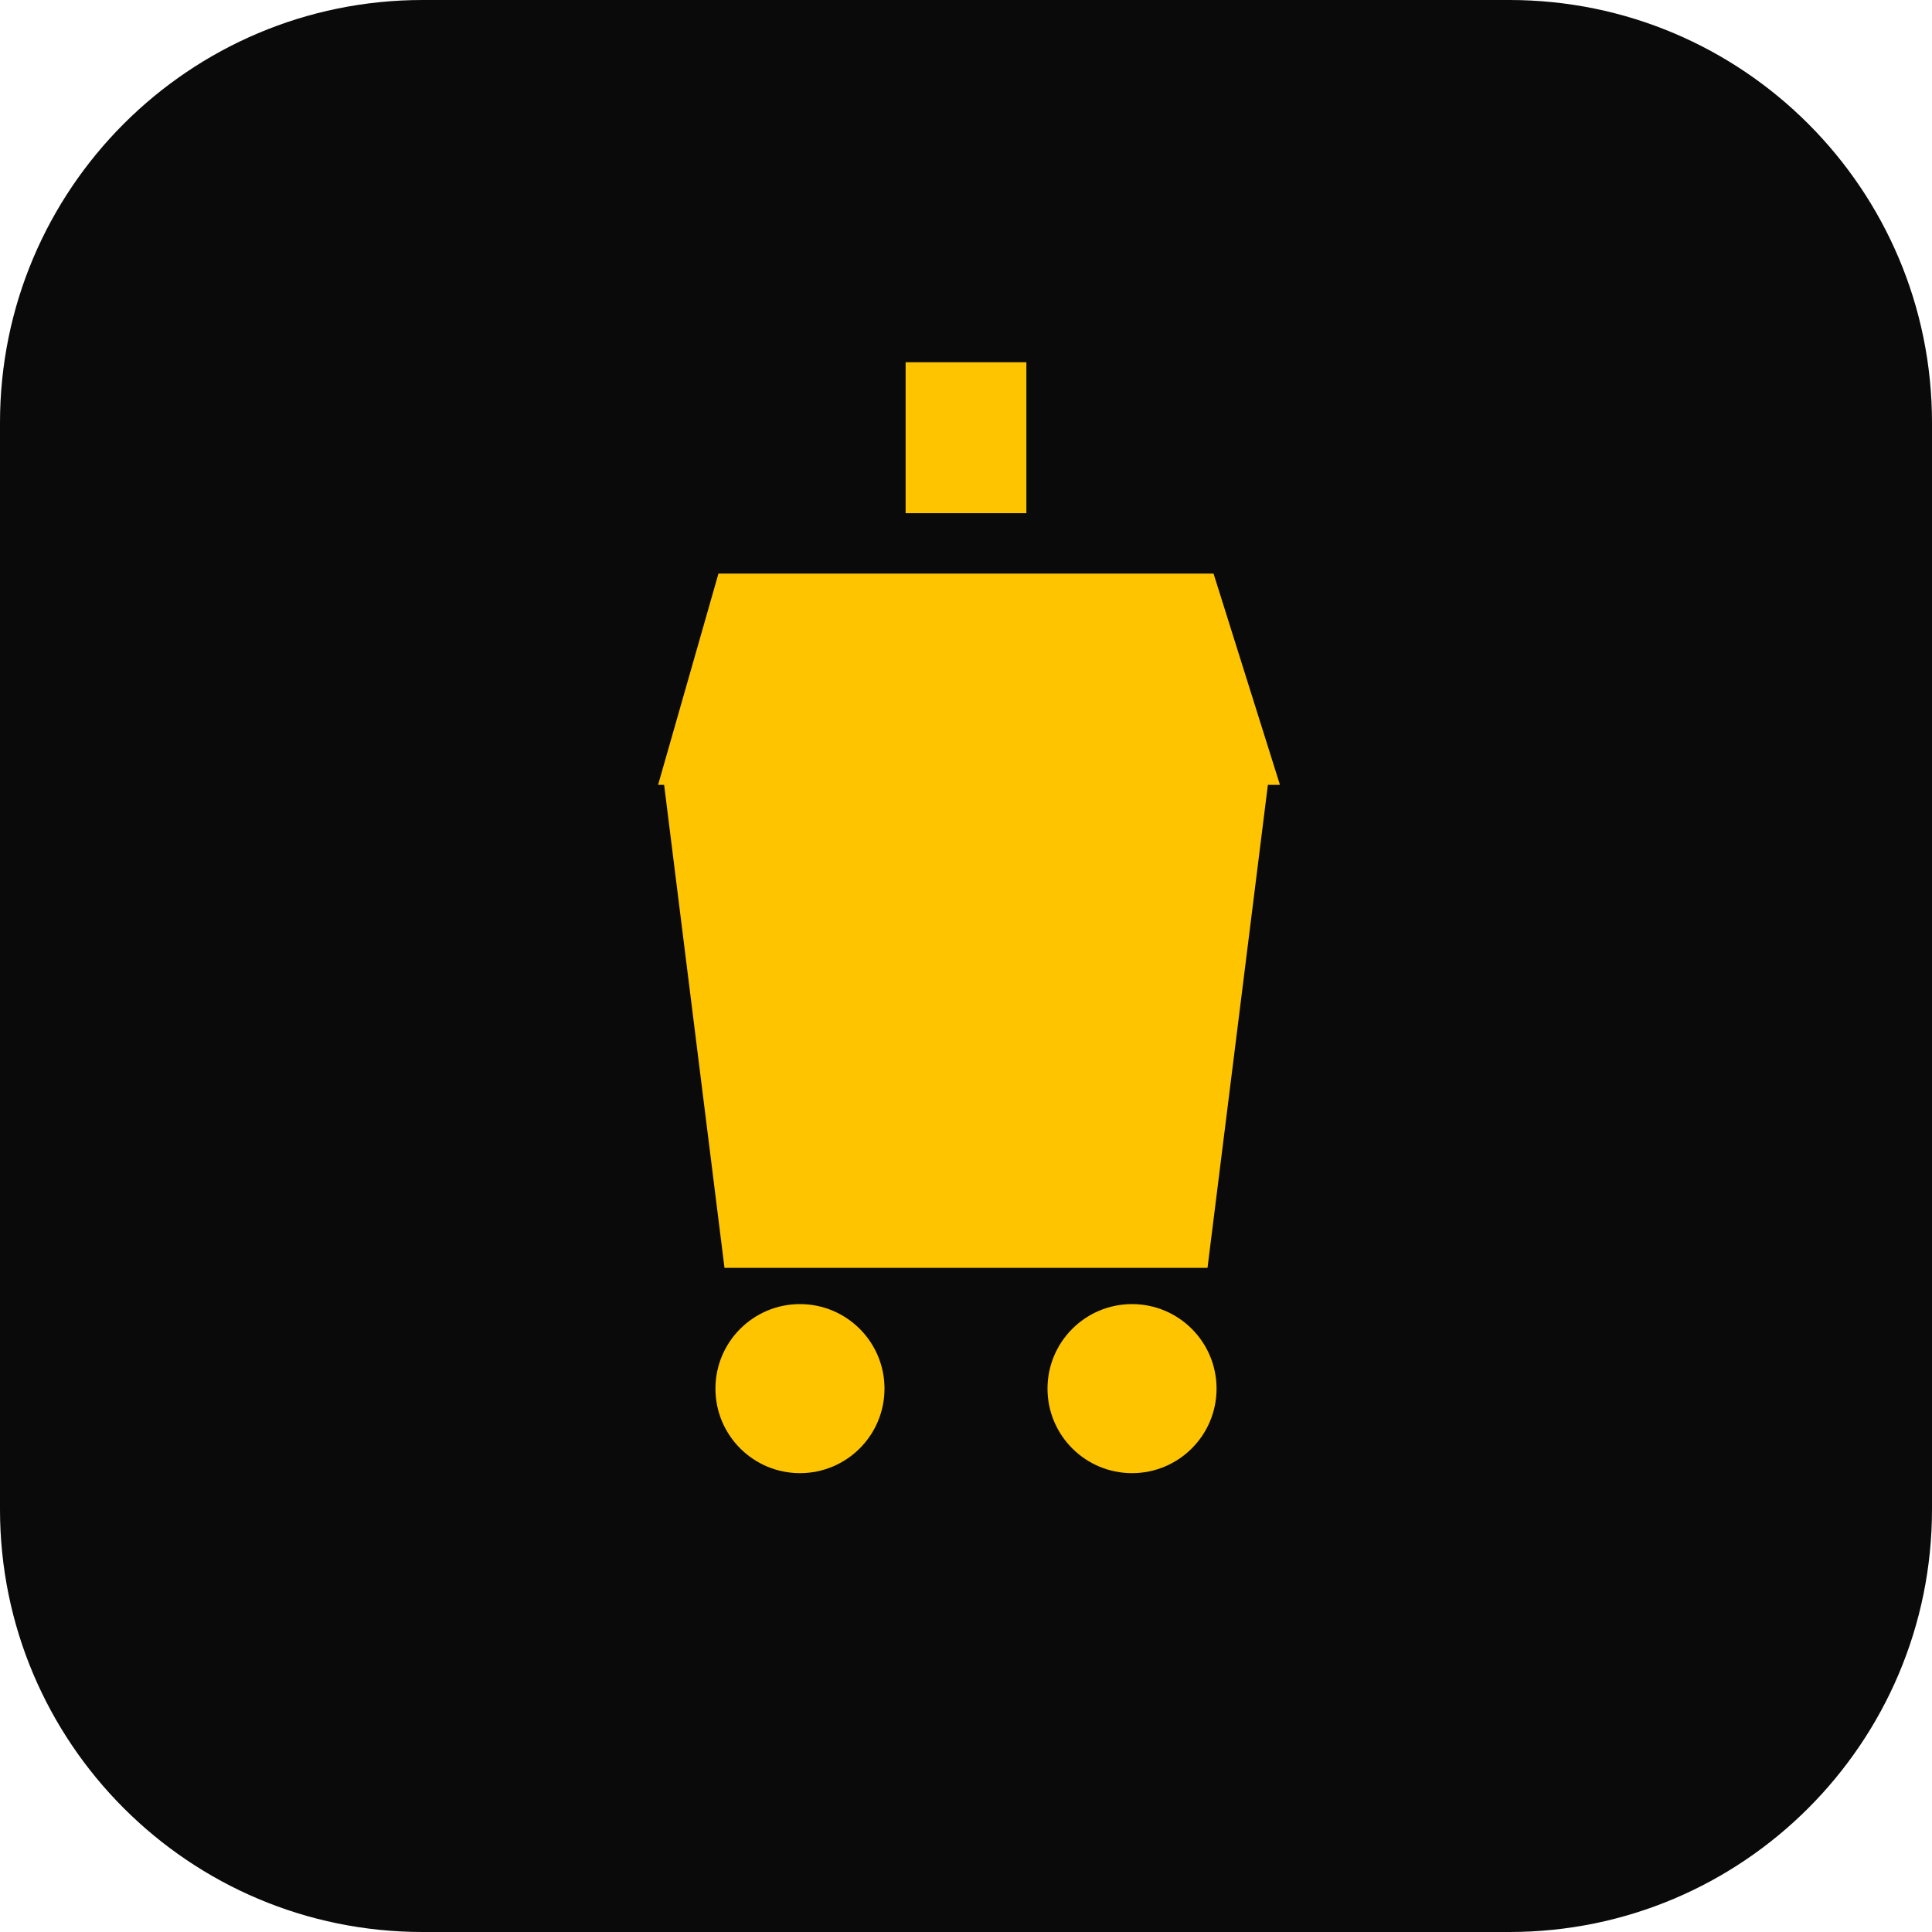
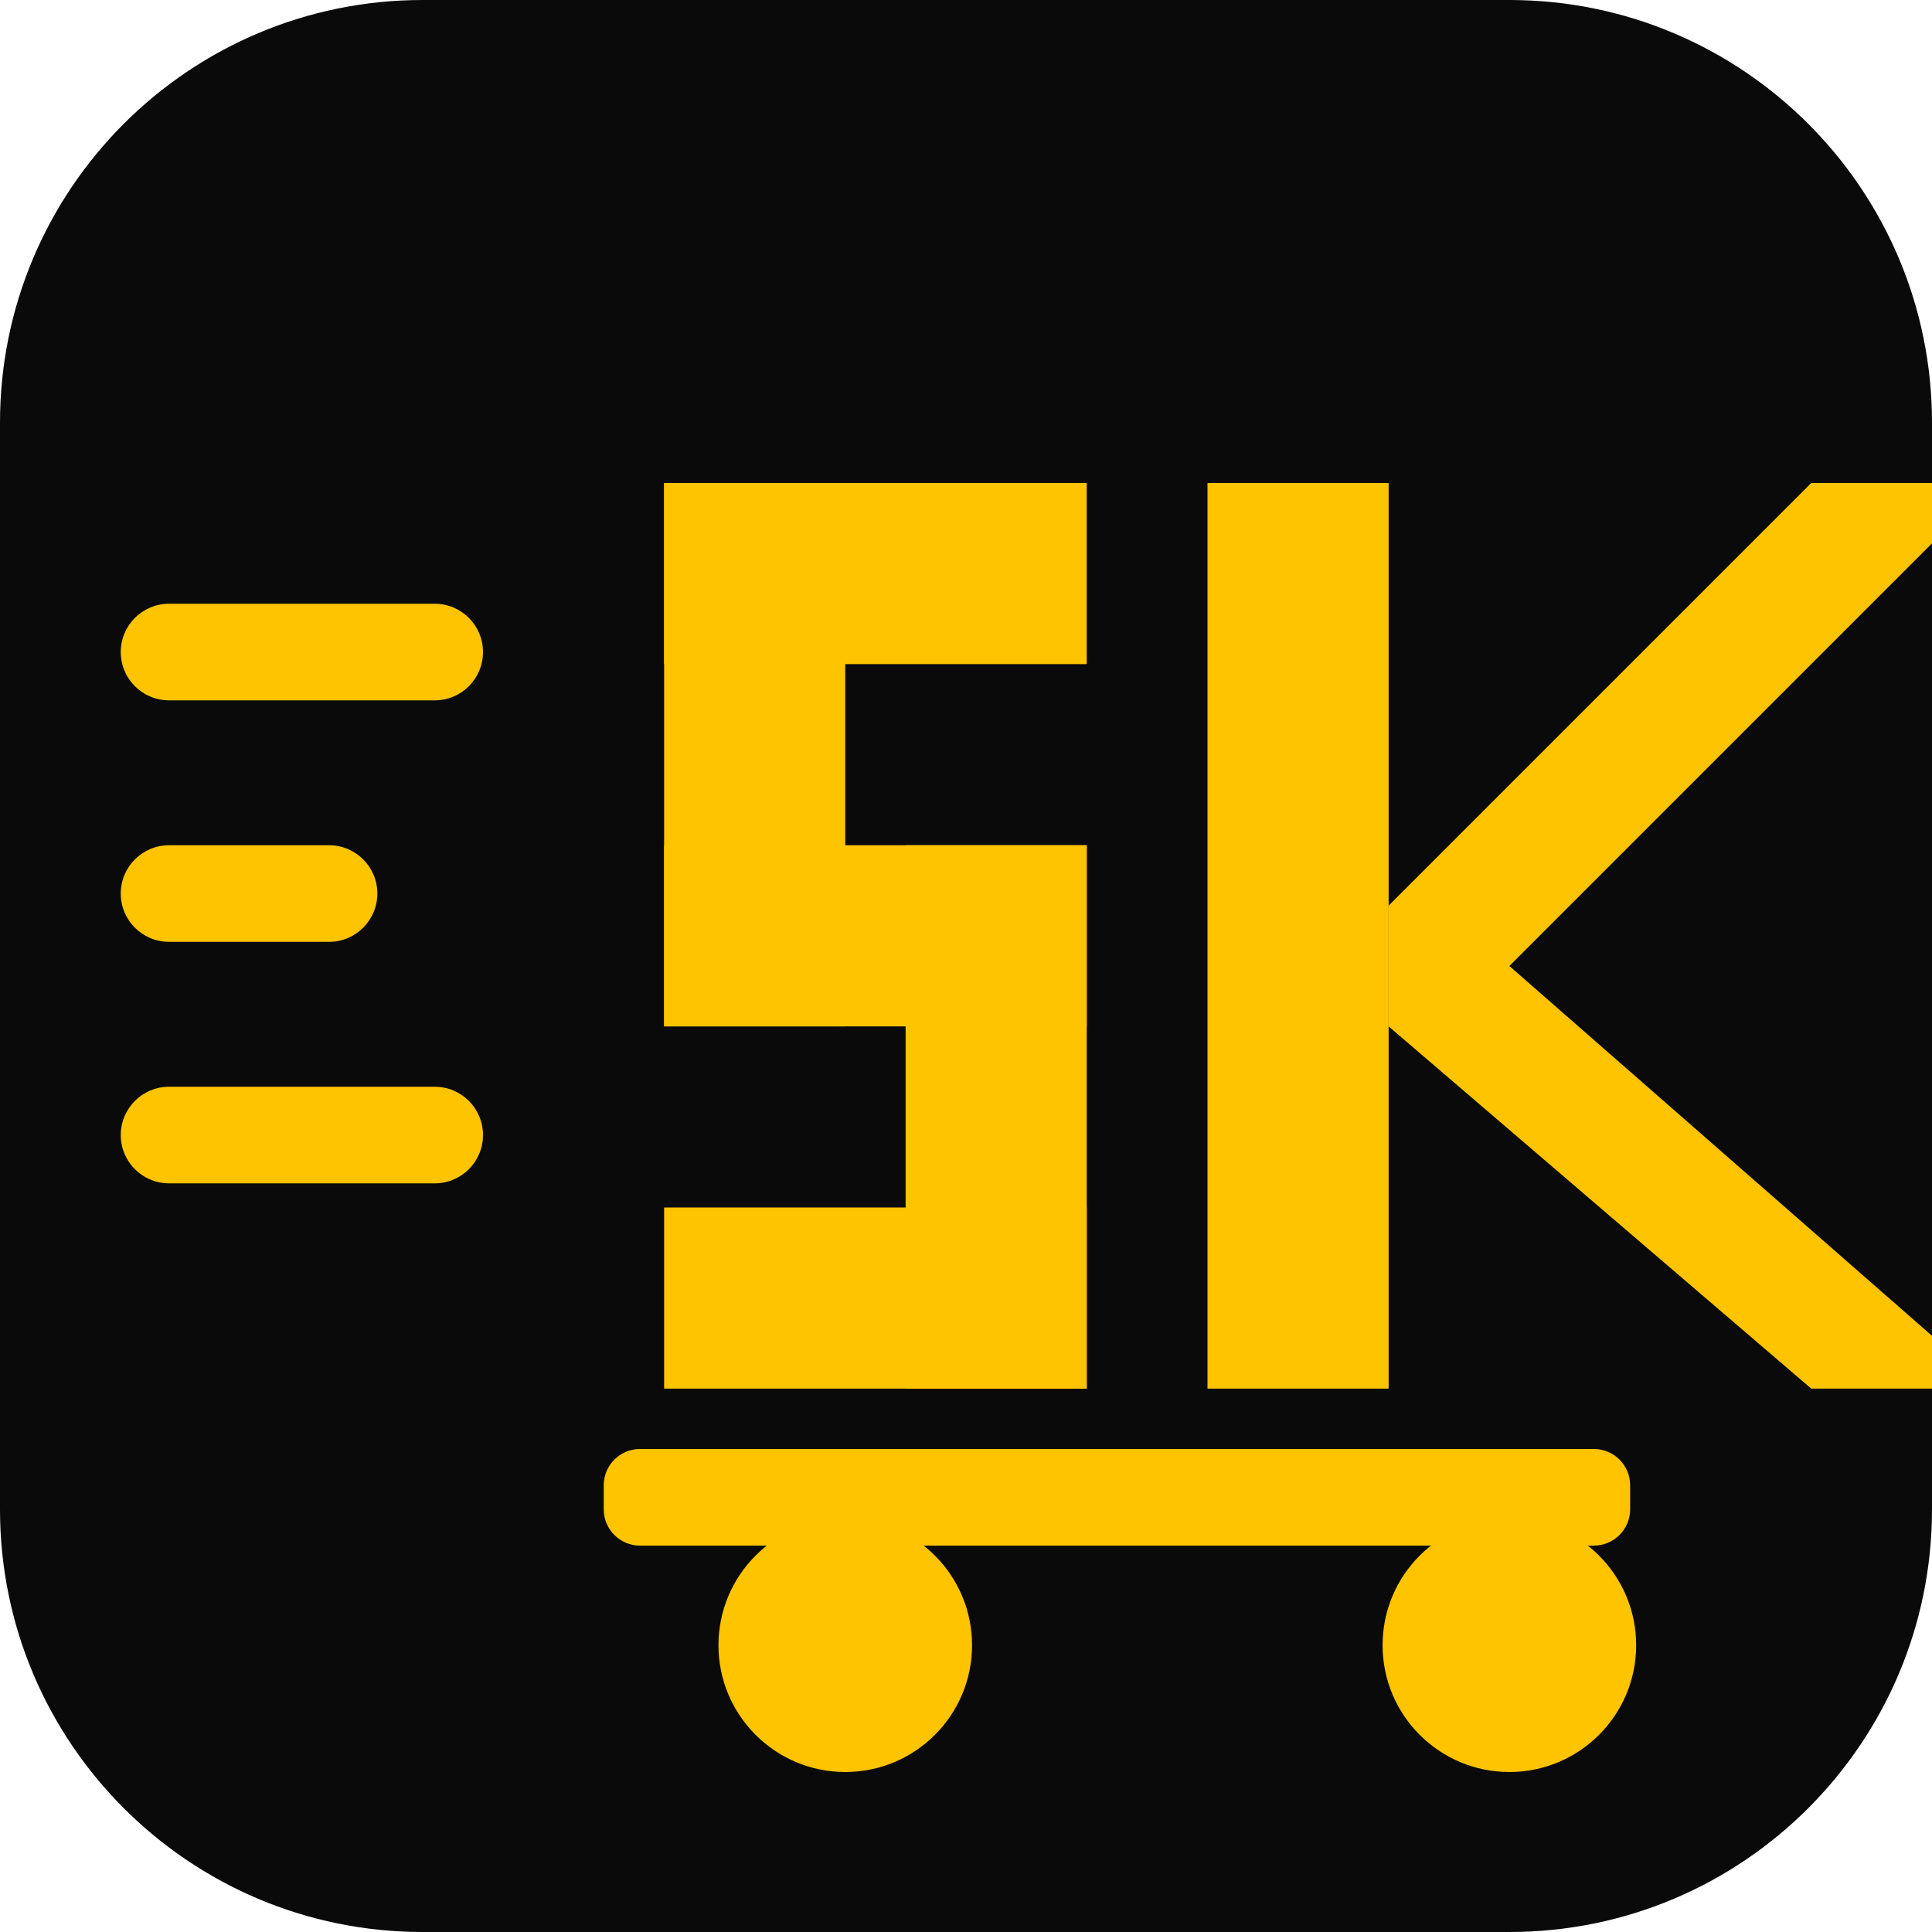
<svg xmlns="http://www.w3.org/2000/svg" viewBox="0 0 64 64" role="img" aria-label="Sasta Khareedo">
  <rect width="64" height="64" rx="14" fill="#0a0a0a" />
-   <path fill="#ffc400" d="M22 26h20l-2 16H24l-2-16zm1.8-7h16.4l2.2 7H21.8l2-7z" />
-   <circle cx="26.5" cy="46" r="2.8" fill="#ffc400" />
-   <circle cx="37.5" cy="46" r="2.8" fill="#ffc400" />
-   <path fill="#ffc400" d="M30 12h4v5h-4z" />
+   <g fill="#ffc400">
+     <rect x="4" y="20" width="12" height="3.2" rx="1.6" />
+     <rect x="4" y="28" width="8.5" height="3.2" rx="1.6" />
+     <rect x="4" y="36" width="12" height="3.2" rx="1.6" />
+     <rect x="22" y="16" width="14" height="6" />
+     <rect x="22" y="16" width="6" height="18" />
+     <rect x="22" y="28" width="14" height="6" />
+     <rect x="30" y="28" width="6" height="18" />
+     <rect x="22" y="40" width="14" height="6" />
+     <rect x="40" y="16" width="6" height="30" />
+     <polygon points="46,30 60,16 66,16 50,32 66,46 60,46 46,34" />
+     <rect x="20" y="48" width="34" height="3.2" rx="1.2" />
+     <circle cx="28" cy="54.5" r="4.2" />
+     <circle cx="50" cy="54.5" r="4.2" />
+   </g>
</svg>
